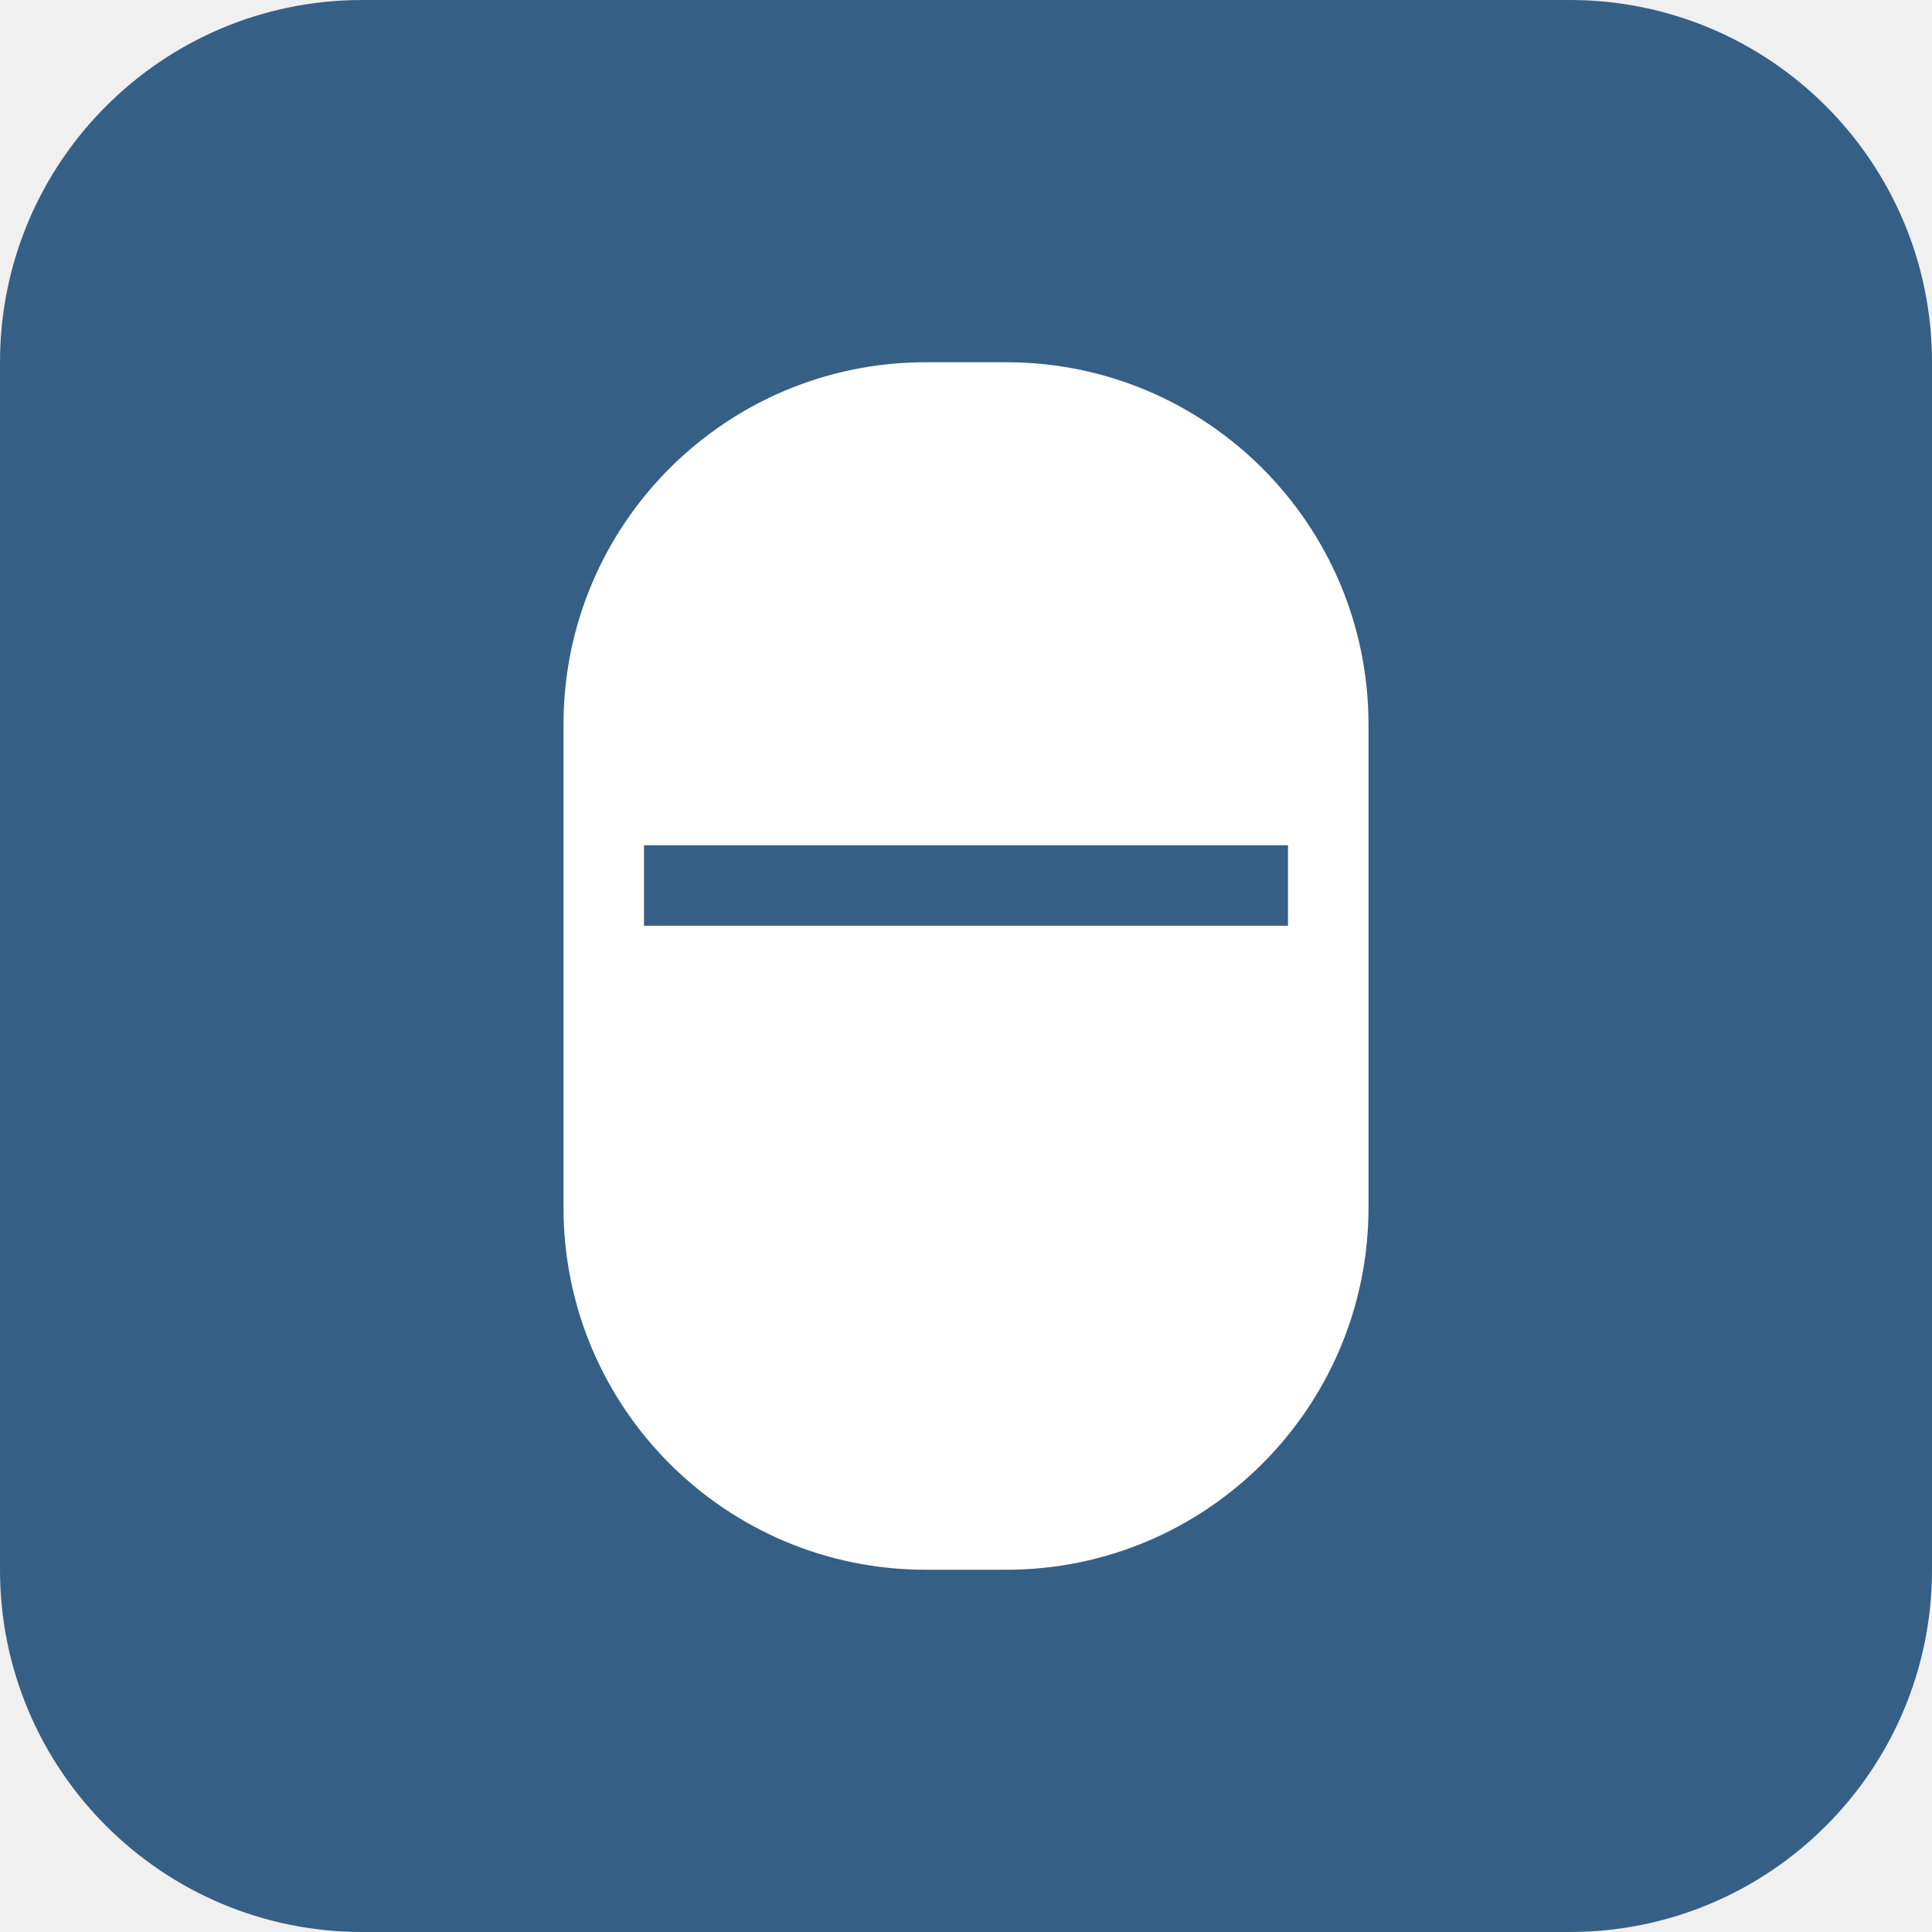
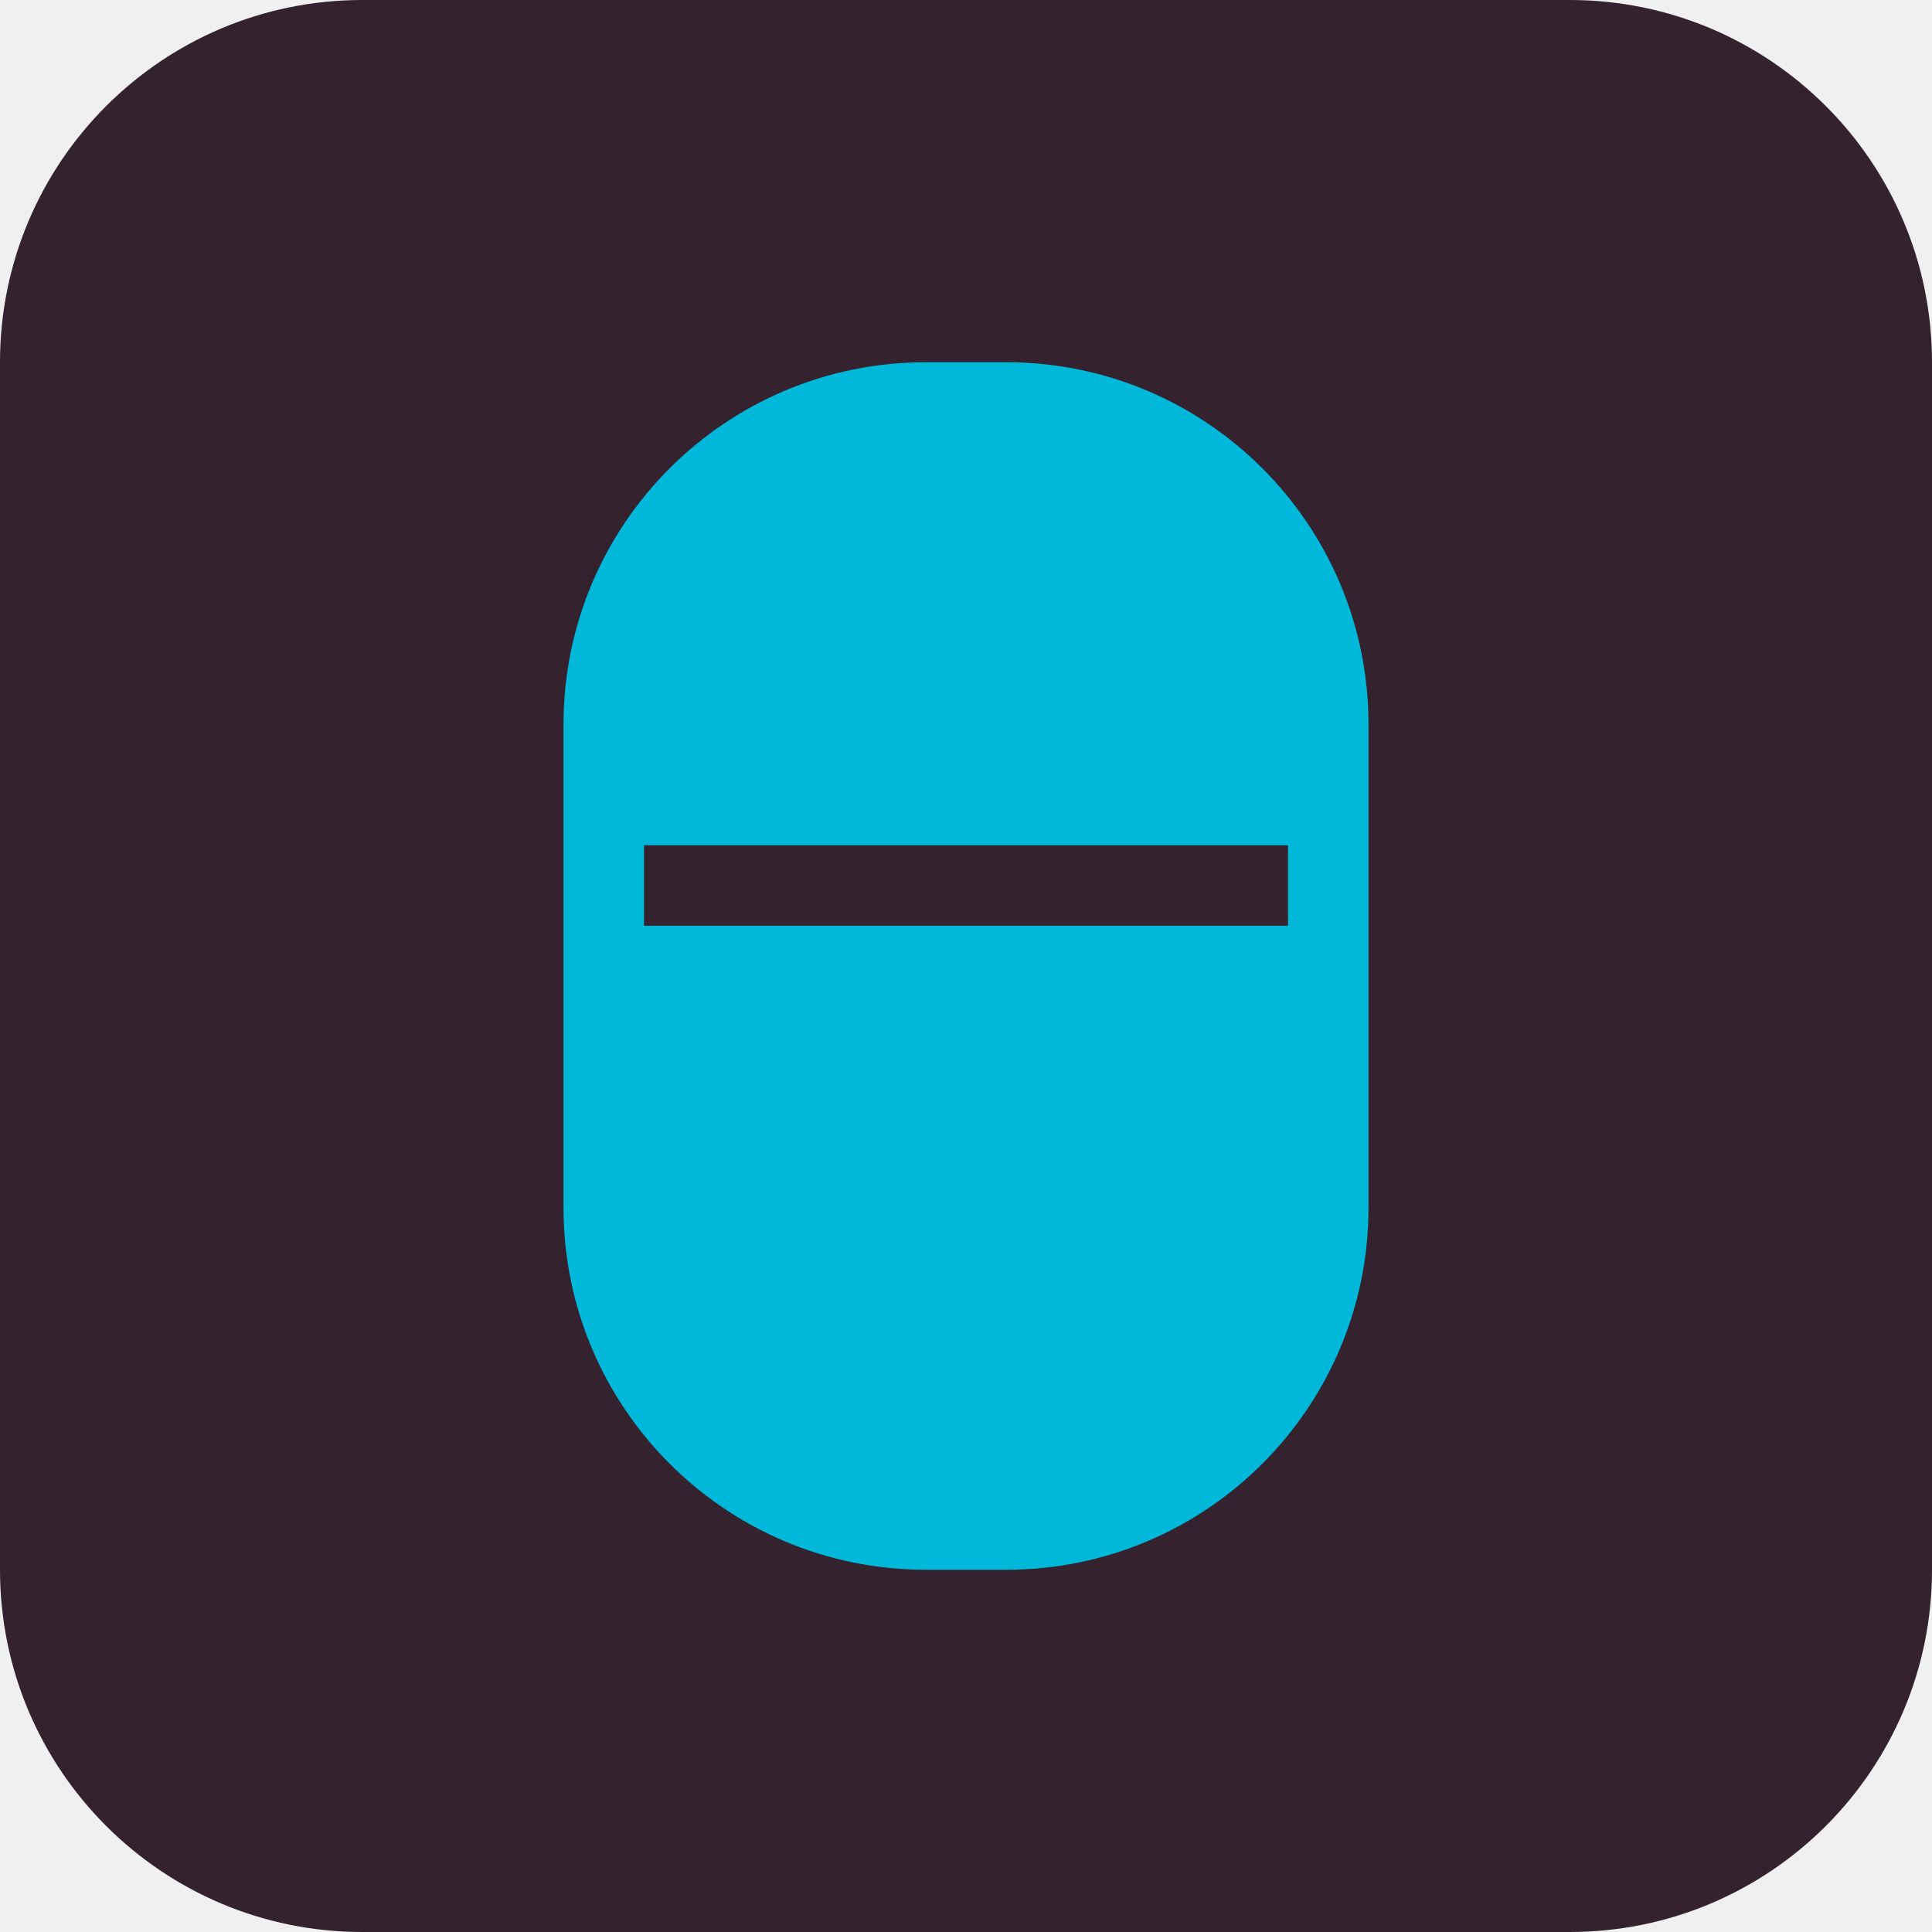
<svg xmlns="http://www.w3.org/2000/svg" viewBox="0 0 48 48">
-   <rect width="48" height="48" rx="9" fill="#365f85" />
-   <rect x="14" y="9" width="20" height="30" rx="9" fill="#ffffff" />
-   <path d="M16 22h16" fill="none" stroke="#365f85" stroke-width="2" />
+   <rect width="48" height="48" rx="9" fill="#34232e" />
+   <rect x="14" y="9" width="20" height="30" rx="9" fill="#00b8d9" />
+   <path d="M16 22h16" fill="none" stroke="#34232e" stroke-width="2" />
</svg>
